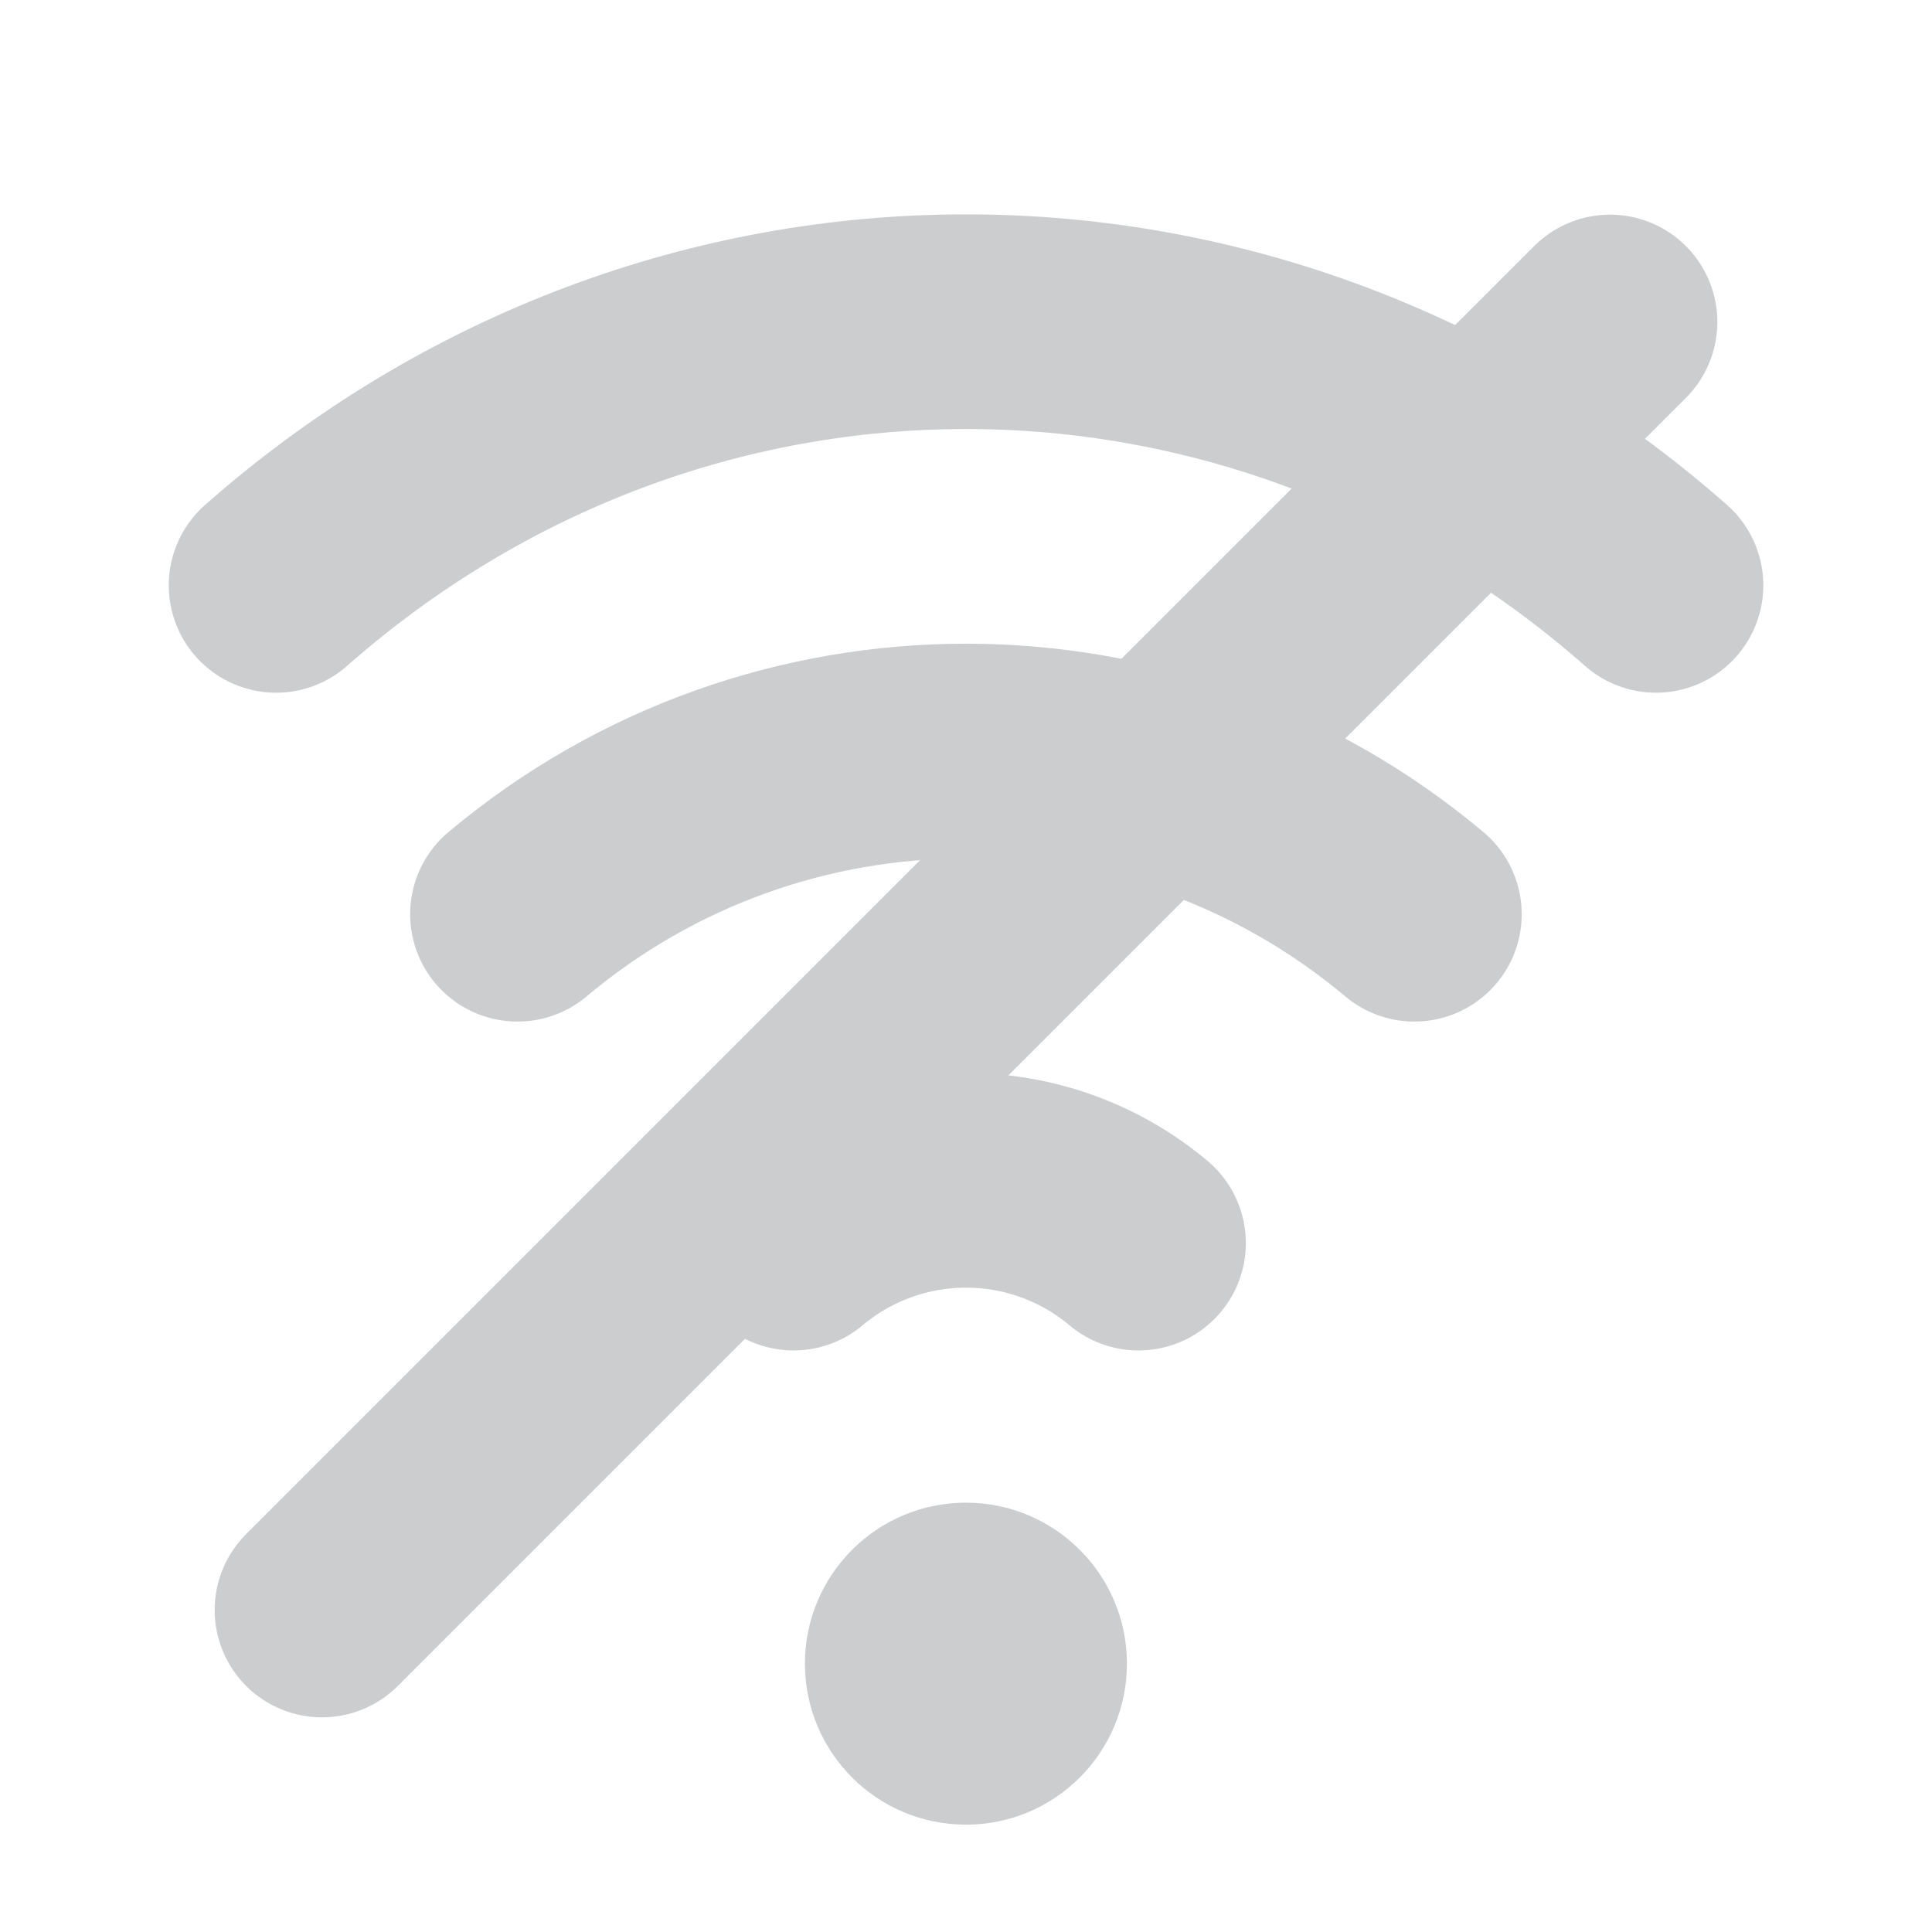
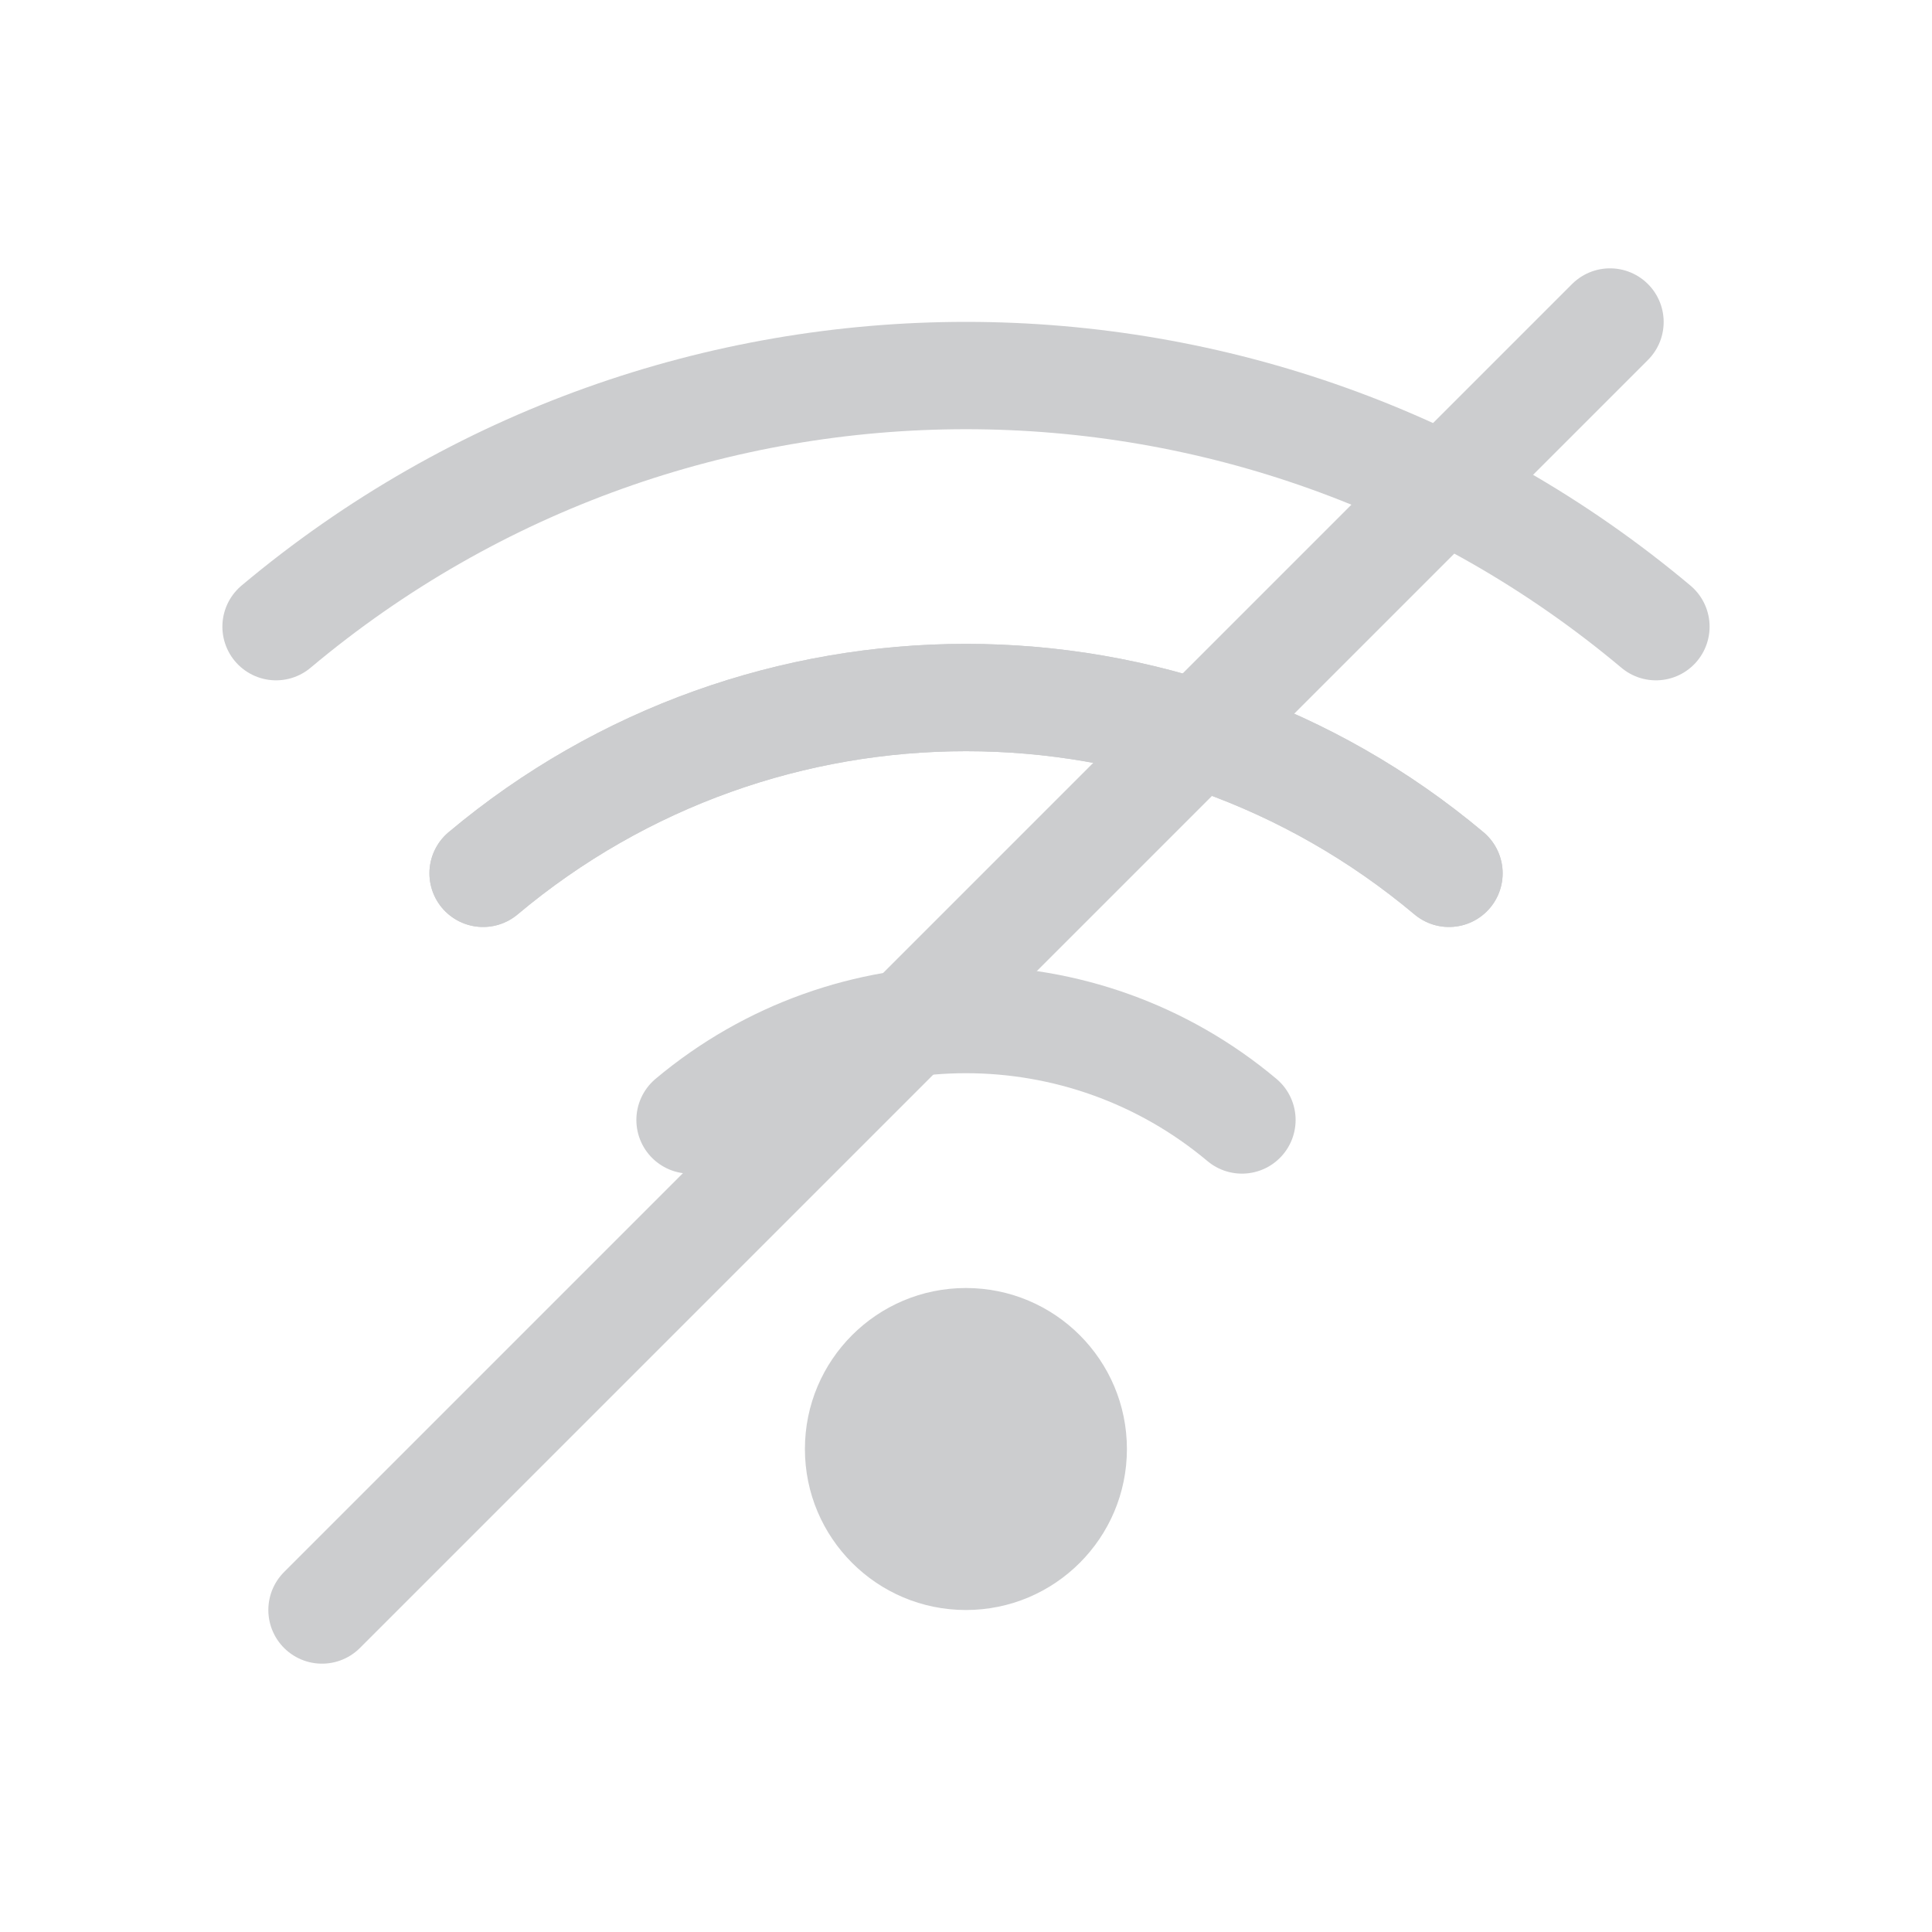
<svg xmlns="http://www.w3.org/2000/svg" width="18" height="18" version="1.1" viewBox="0 0 18 18" xml:space="preserve">
-   <g fill="none" stroke="#cccdcf" stroke-linecap="round" stroke-width="2">
-     <path transform="matrix(1 0 0 1 2.5073 4.4968)" d="m4.886 7.085a2.5 2.5 0 0 1 3.214 0" />
-     <path transform="matrix(1 0 0 1 2.5073 4.4968)" d="m2.314 4.021a6.5 6.5 0 0 1 8.356 1e-7" />
-     <path transform="matrix(1 0 0 1 2.5073 4.4968)" d="m0.065 0.957a10 10.5 0 0 1 12.856 1.2e-7" />
+   <path d="m3 15 12-12" fill="none" stroke="#cccdcf" stroke-linecap="round" />
+   <path transform="translate(1.9999,7.4985)" d="m4.429 2.936a4 4 0 0 1 5.142 1e-7" fill="none" stroke="#cccdcf" stroke-linecap="round" stroke-linejoin="bevel" style="paint-order:stroke fill markers" />
+   <circle transform="translate(2.5072 4.5001)" cx="6.492" cy="9" r="1.5" fill="#cccdcf" stroke-width="0" />
+   <g fill="none" stroke="#cccdcf" stroke-linecap="round" stroke-linejoin="bevel">
+     <path transform="translate(1.9999,7.4985)" d="m2.501 0.638a7 7 0 0 1 8.999 1.7e-7" style="paint-order:stroke fill markers" />
+     <path transform="translate(1.9999,7.4985)" d="m2.501 0.638a7 7 0 0 1 8.999 1.7e-7" style="paint-order:stroke fill markers" />
+     <path transform="translate(1.9999,7.4985)" d="m0.572-1.66a10 10 0 0 1 12.856 3e-7" style="paint-order:stroke fill markers" />
  </g>
-   <ellipse transform="matrix(1 0 0 1 2.5073 6.5)" cx="6.492" cy="9" rx="1.5" ry="1.5" fill="#cccdcf" stroke-width="0" />
-   <path d="m3 15 12-12" fill="none" stroke="#cccdcf" stroke-linecap="round" stroke-width="2" />
</svg>
